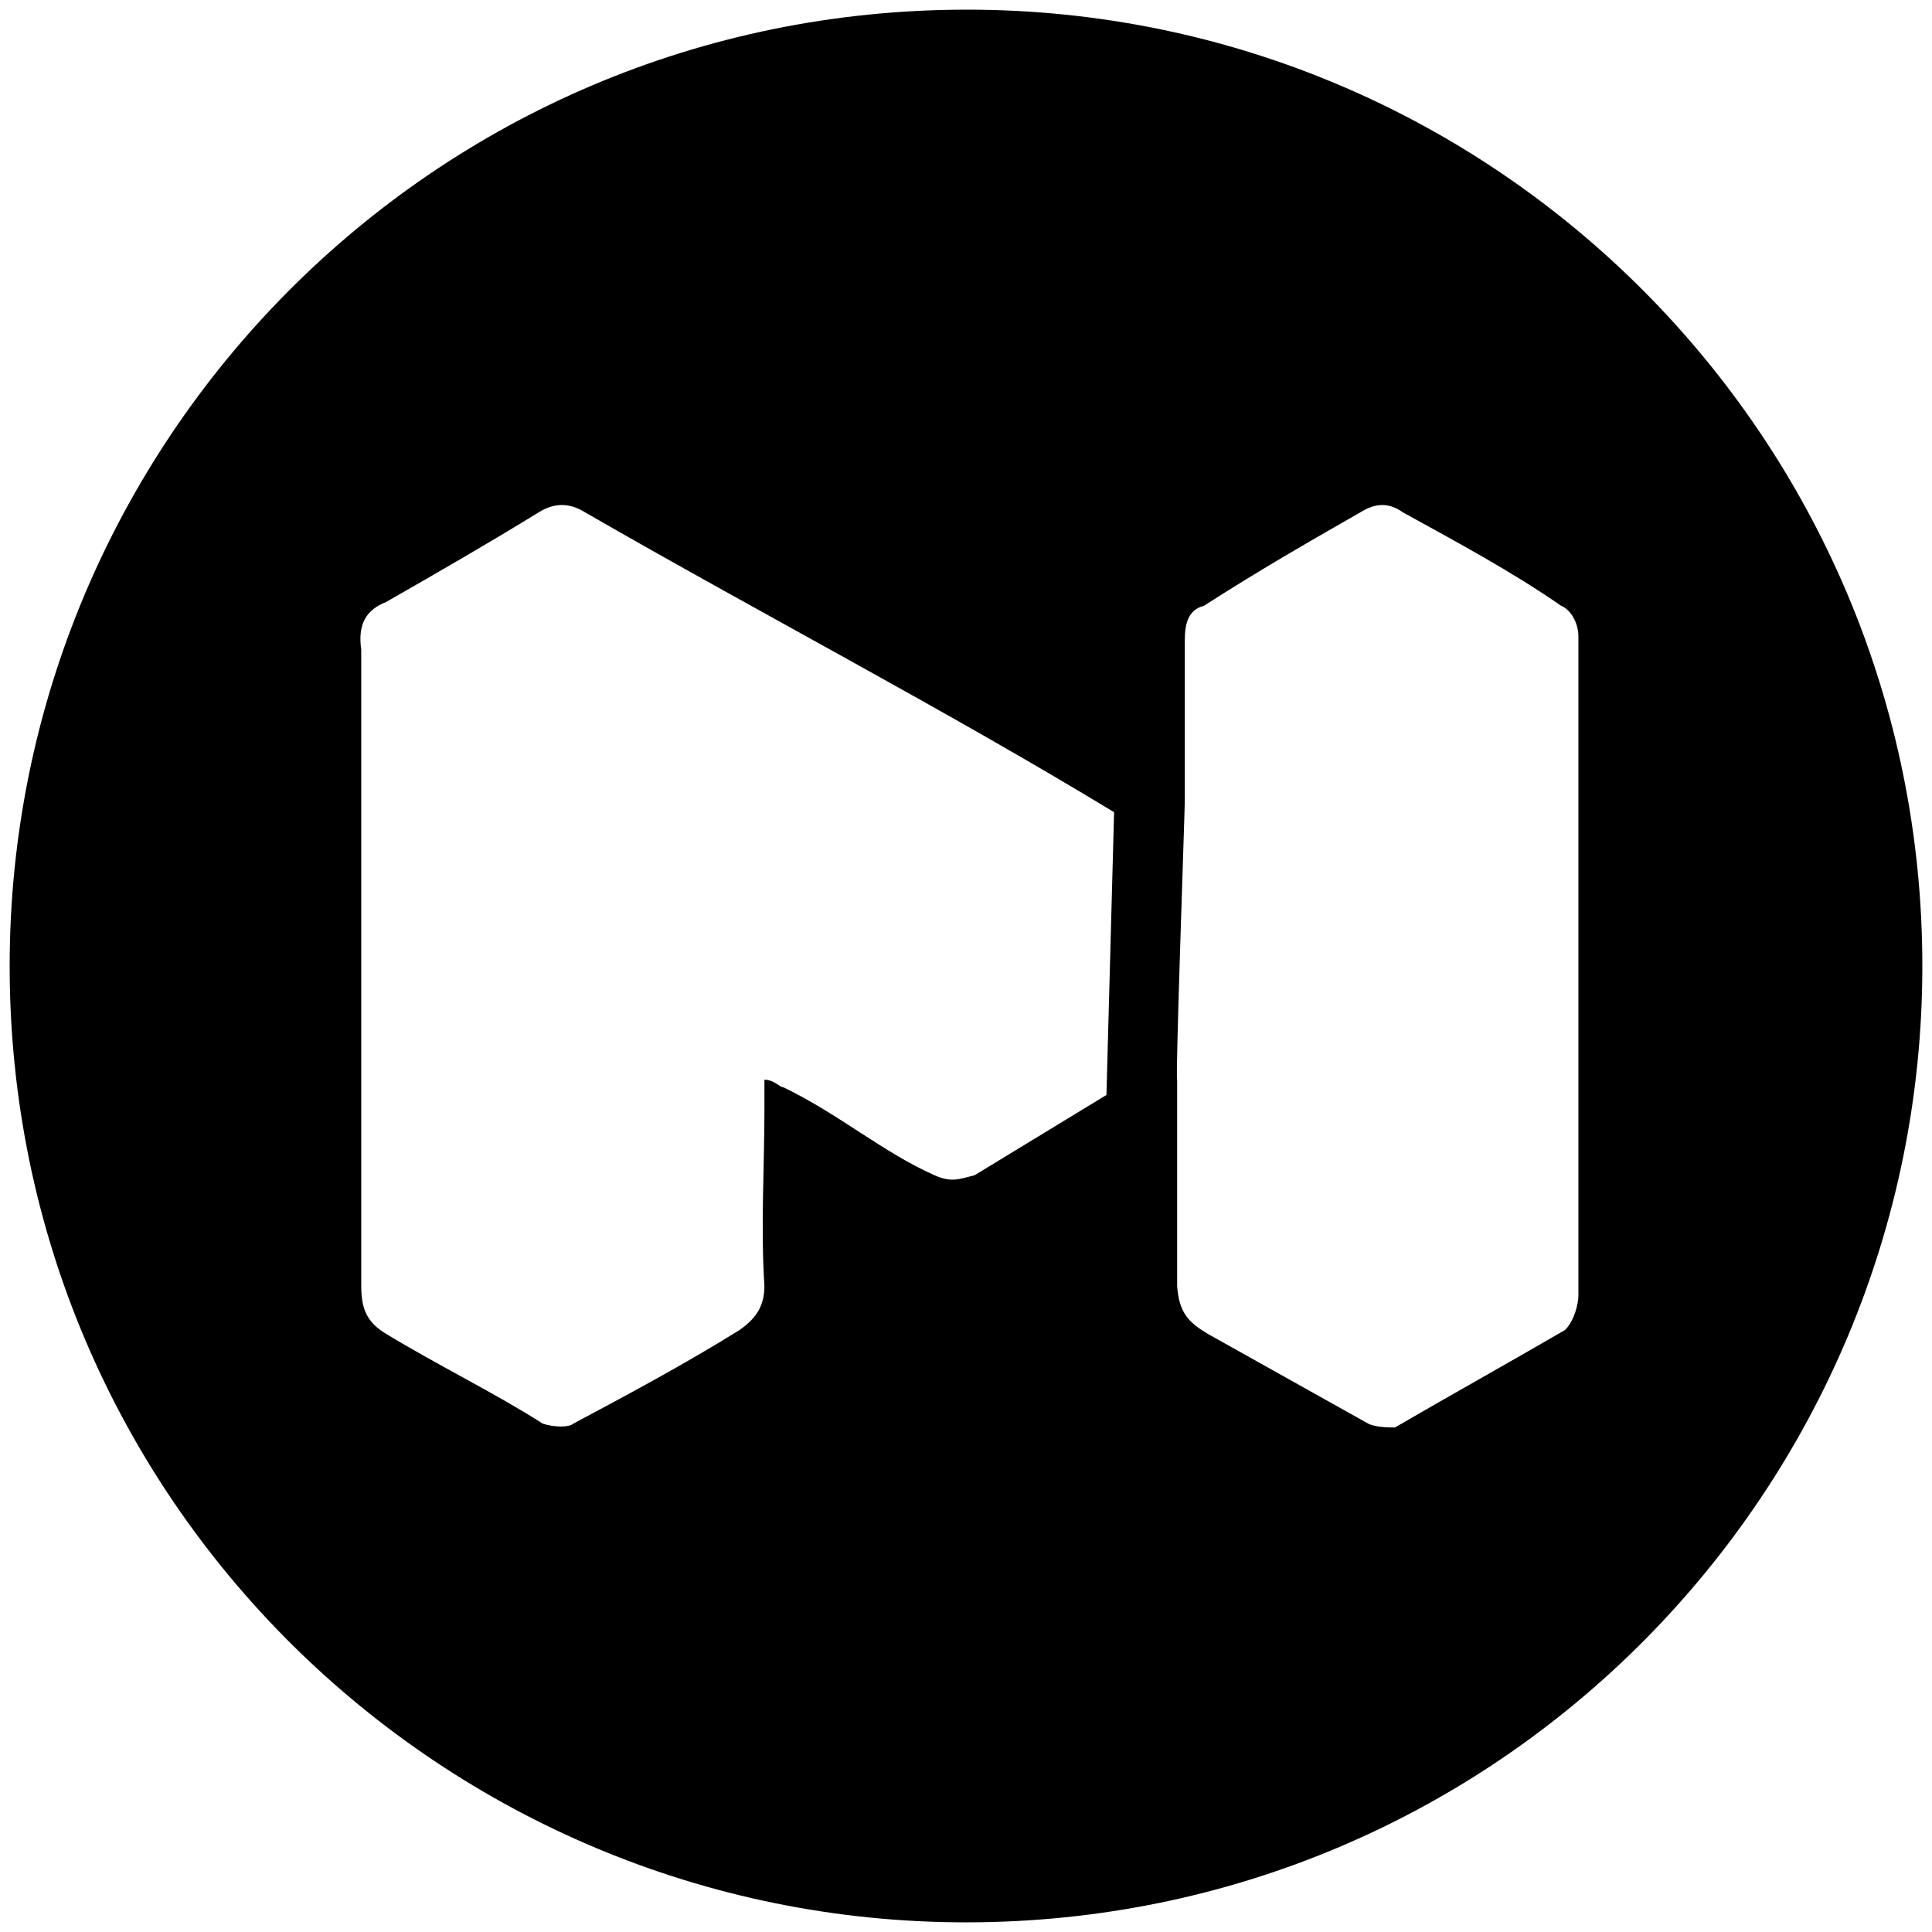
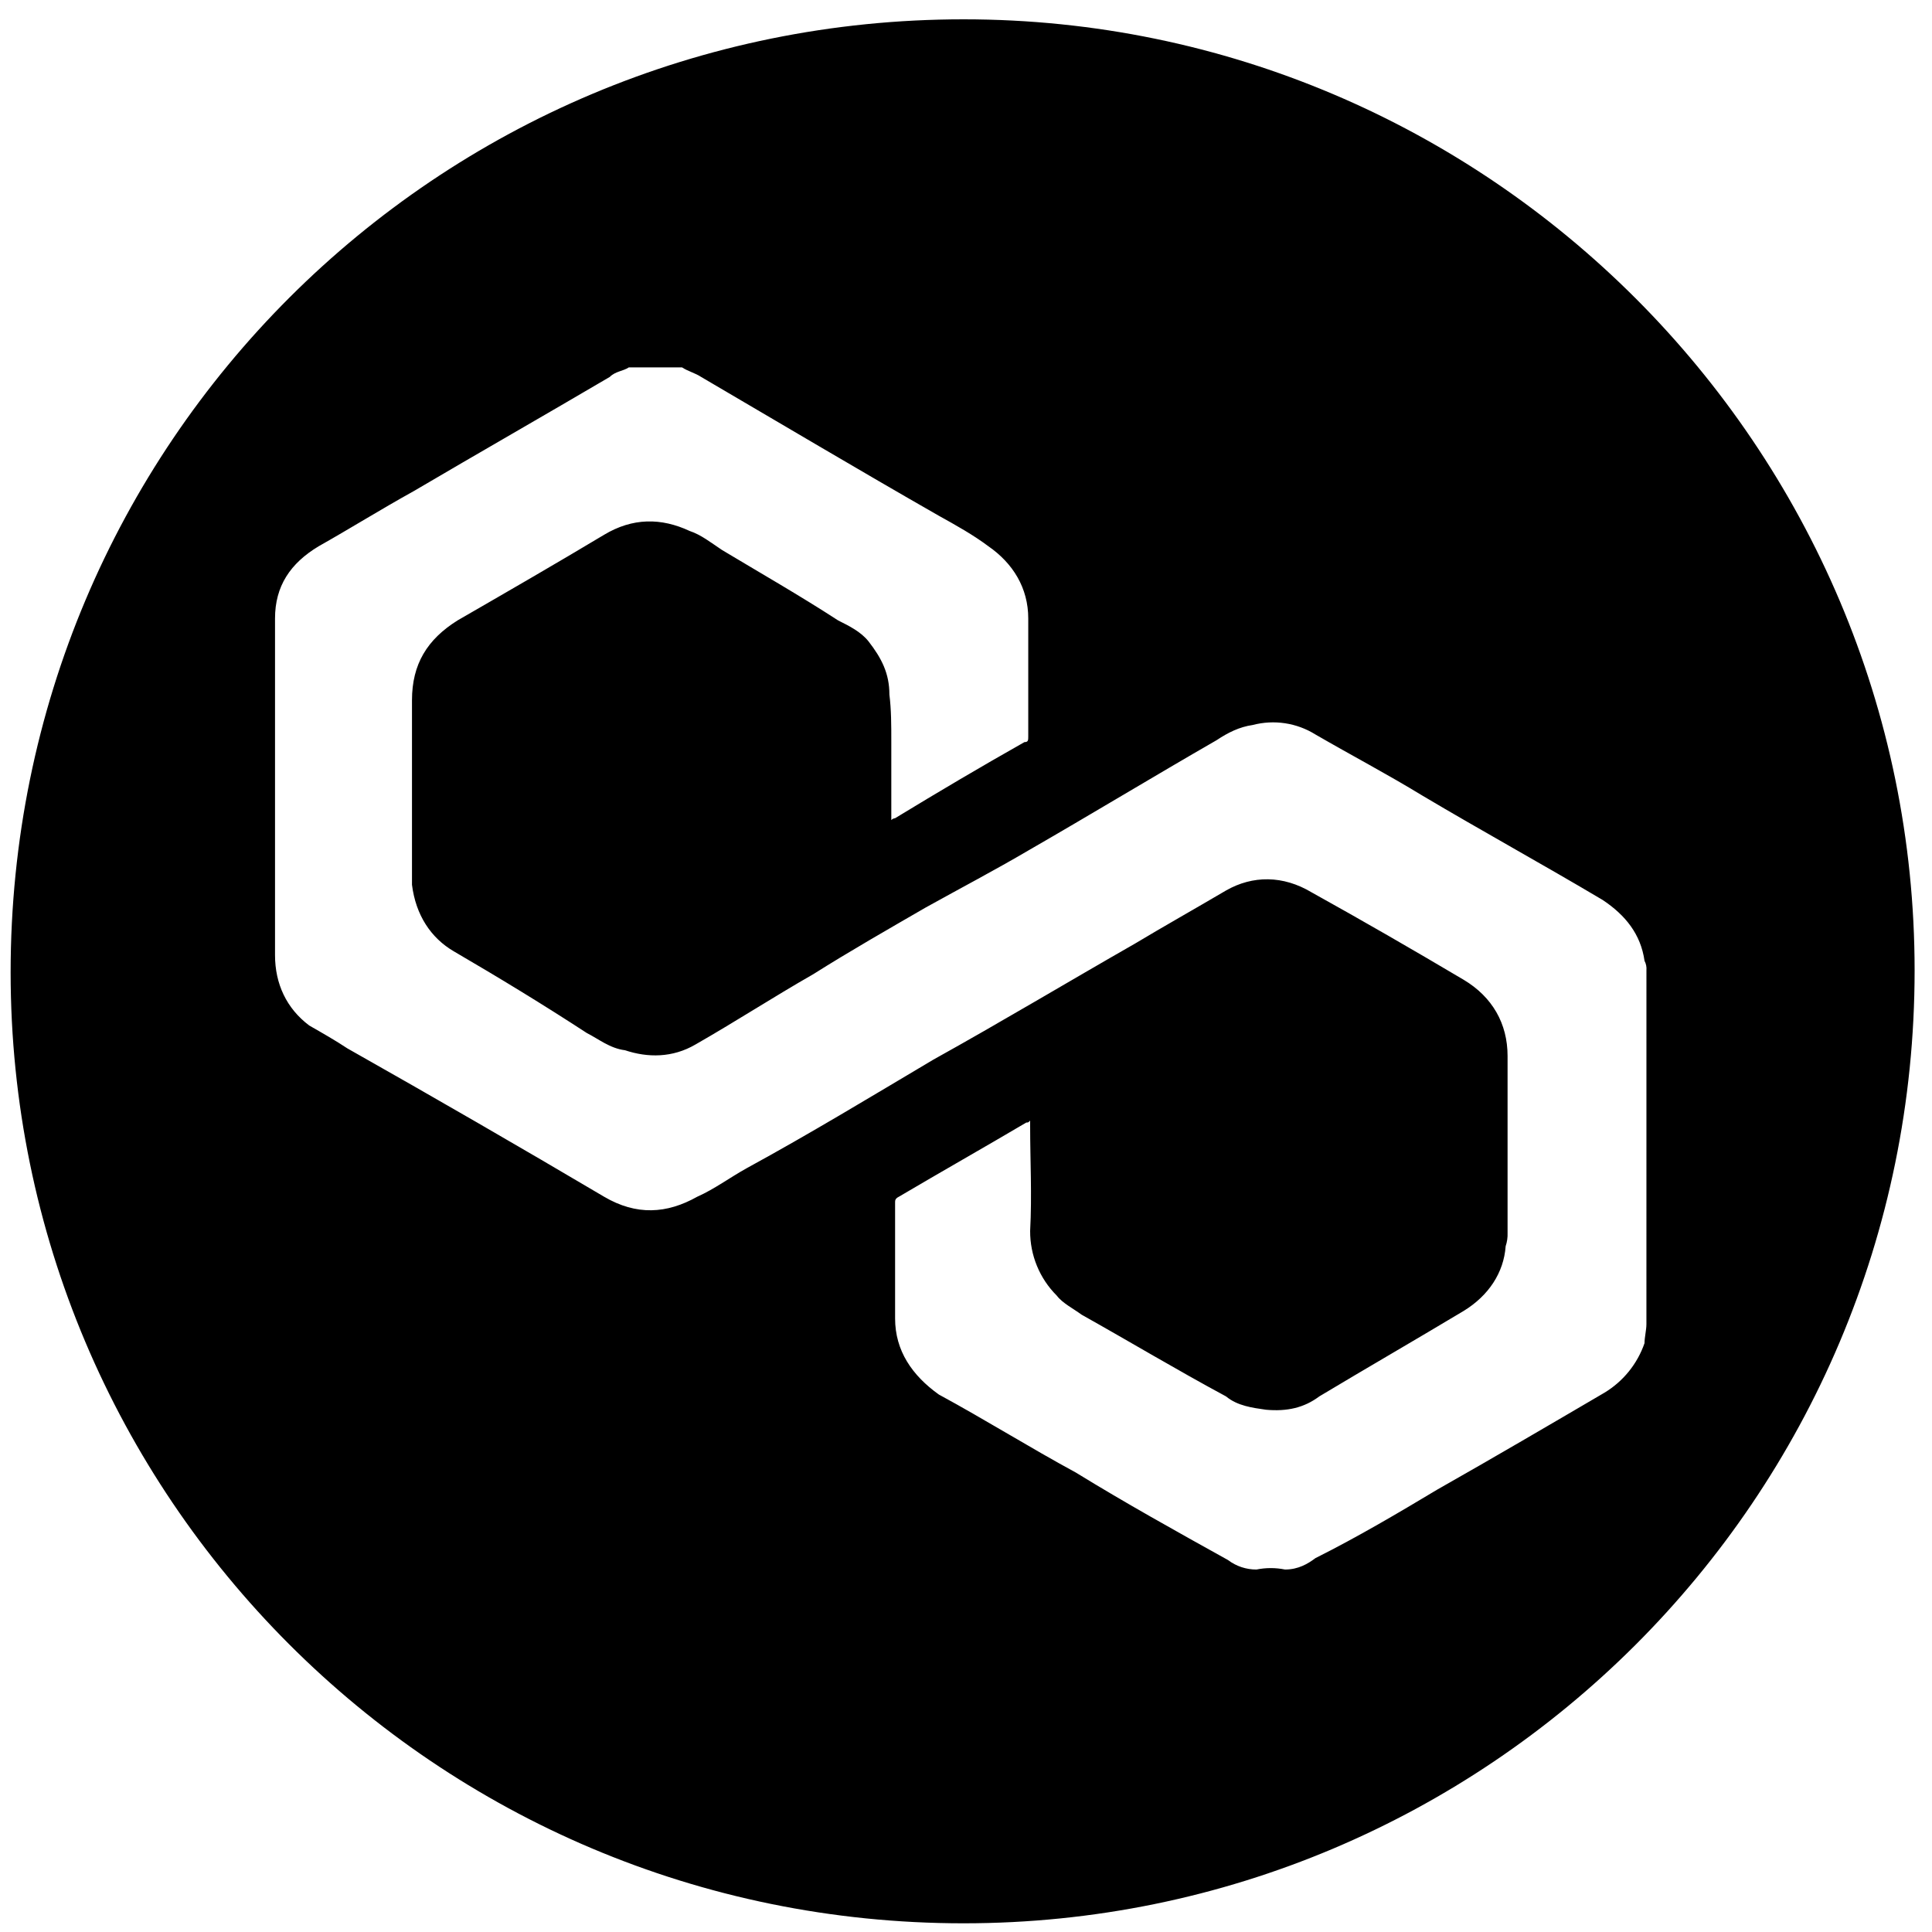
- <svg xmlns="http://www.w3.org/2000/svg" width="1000" height="1000">
-   <path d="M500.496 5C223.572 5 5 229.506 5 500.002c0 276.43 224.506 495.001 495.002 495.001 276.43 0 495.001-224.506 495.001-495.001C995.003 226.539 773.464 5 500.496 5zM186.98 665.662V336.32c-1.978-13.846 2.967-20.77 12.857-24.726 27.692-15.824 53.407-30.659 79.121-46.483 7.912-4.945 15.824-4.945 23.736 0 90.99 52.417 185.935 101.868 273.957 155.275l-3.956 146.374-68.242 41.539c-7.912 1.978-11.868 3.956-20.77 0-26.702-11.868-49.45-31.649-78.131-45.495-1.978 0-4.945-3.956-9.89-3.956v15.824c0 29.67-1.978 60.33 0 90.99 0 11.868-5.934 17.802-12.858 22.747-28.681 17.802-56.373 32.637-86.044 48.462-1.978 1.978-9.89 1.978-15.824 0-24.725-15.825-53.407-29.67-81.1-46.484-9.89-5.934-12.856-12.857-12.856-24.725zm422.309 0V558.848c-.99 0 3.956-138.462 3.956-144.396v-83.077c0-8.901 1.978-15.825 9.89-17.803 27.692-17.802 53.407-32.637 81.1-48.461 7.911-4.945 14.834-4.945 21.757 0 28.682 15.824 56.374 30.66 82.089 48.461 4.945 1.978 8.9 8.902 8.9 15.825v341.21c0 3.956-1.977 12.857-6.922 17.802-30.66 17.802-57.363 32.637-88.023 50.44-2.967 0-9.89 0-13.846-1.978l-83.077-46.484c-9.89-5.934-14.835-10.88-15.824-24.725z" style="fill:#000;fill-opacity:1;fill-rule:nonzero;stroke:none;" />
+ <svg xmlns="http://www.w3.org/2000/svg" viewBox="0 0 1000 1000">
+   <path d="M852.183,685.378c0,2.953-.984,6.891-.984,9.845a48.383,48.383,0,0,1-20.675,25.6c-28.551,16.737-57.1,33.474-86.637,50.21-19.691,11.815-41.35,24.613-63.009,35.443-3.938,2.954-8.861,5.907-15.753,5.907a37.214,37.214,0,0,0-14.767,0,24.187,24.187,0,0,1-14.768-4.922c-26.582-14.768-53.164-29.536-78.761-45.288-23.629-12.8-47.257-27.567-70.885-40.365C472.16,711.96,463.3,699.161,463.3,682.424V622.369c0-.985,0-1.969,1.969-2.954,21.659-12.8,44.3-25.6,65.962-38.4.985,0,.985,0,1.969-.985v2.954c0,17.721.985,35.443,0,54.148a46.883,46.883,0,0,0,13.784,33.474c2.953,3.938,8.86,6.891,12.8,9.845,24.613,13.783,49.226,28.551,74.823,42.334,5.907,4.923,13.784,5.907,20.675,6.892,10.83.984,19.691-.985,27.567-6.892,24.613-14.768,50.21-29.535,74.823-44.3,12.8-7.876,20.675-19.69,21.659-33.474a19.207,19.207,0,0,0,.985-6.891v-91.56c0-16.737-7.876-30.52-22.644-39.381-26.582-15.752-52.179-30.52-78.761-45.287-14.768-8.861-30.52-8.861-44.3-.985-16.736,9.845-32.489,18.706-47.256,27.567-34.458,19.69-68.916,40.365-104.359,60.055-31.5,18.706-63.993,38.4-96.483,56.117-8.86,4.923-16.736,10.83-25.6,14.768-15.752,8.861-31.5,9.845-48.241,0q-64.978-38.4-132.91-76.792c-5.907-3.938-12.8-7.876-19.69-11.814-11.814-8.861-17.721-21.66-17.721-36.427V320.122c0-16.736,7.876-28.551,22.644-37.411,15.752-8.861,31.5-18.706,49.225-28.551,33.474-19.69,67.932-39.381,101.405-59.071,2.954-2.954,6.892-2.954,9.846-4.923h27.566c2.954,1.969,6.892,2.954,9.845,4.923,40.365,23.628,81.715,48.241,123.065,71.87,8.86,4.922,17.721,9.845,25.6,15.752,12.8,8.86,20.675,21.659,20.675,37.411v61.04c0,1.969,0,2.954-1.969,2.954-22.644,12.8-44.3,25.6-66.947,39.381a3.049,3.049,0,0,0-1.969.984V384.116c0-8.861,0-16.737-.985-24.613,0-10.83-3.938-18.706-10.83-27.566-3.938-4.923-9.845-7.877-15.752-10.83-19.69-12.8-40.365-24.613-60.055-36.427-5.907-3.938-10.83-7.876-16.737-9.845-14.768-6.892-29.535-6.892-44.3,1.969-24.613,14.767-50.21,29.535-75.808,44.3-15.752,9.845-23.628,22.644-23.628,41.35v95.5c1.969,15.752,9.845,27.566,21.659,34.458,23.628,13.783,46.272,27.566,68.916,42.334,5.907,2.953,11.814,7.876,19.691,8.86,11.814,3.938,24.612,3.938,36.427-2.953,20.674-11.814,40.365-24.613,61.04-36.427,18.7-11.814,39.38-23.629,58.086-34.458,17.721-9.845,36.427-19.691,53.164-29.536,32.489-18.706,64.978-38.4,97.467-57.1,5.907-3.938,11.814-6.891,18.706-7.876a41.44,41.44,0,0,1,32.489,4.923c18.7,10.829,37.411,20.675,55.132,31.5,31.5,18.706,62.025,35.443,93.529,54.149,11.815,7.876,19.691,17.721,21.66,31.5a8.881,8.881,0,0,1,.984,4.923ZM5.5,503.242C5.5,773.984,225.047,995.5,498.742,995.5,769.484,995.5,991,775.953,991,502.258,991,231.516,770.469,10,498.742,10,226.031,10,5.5,229.547,5.5,503.242Z" />
</svg>
